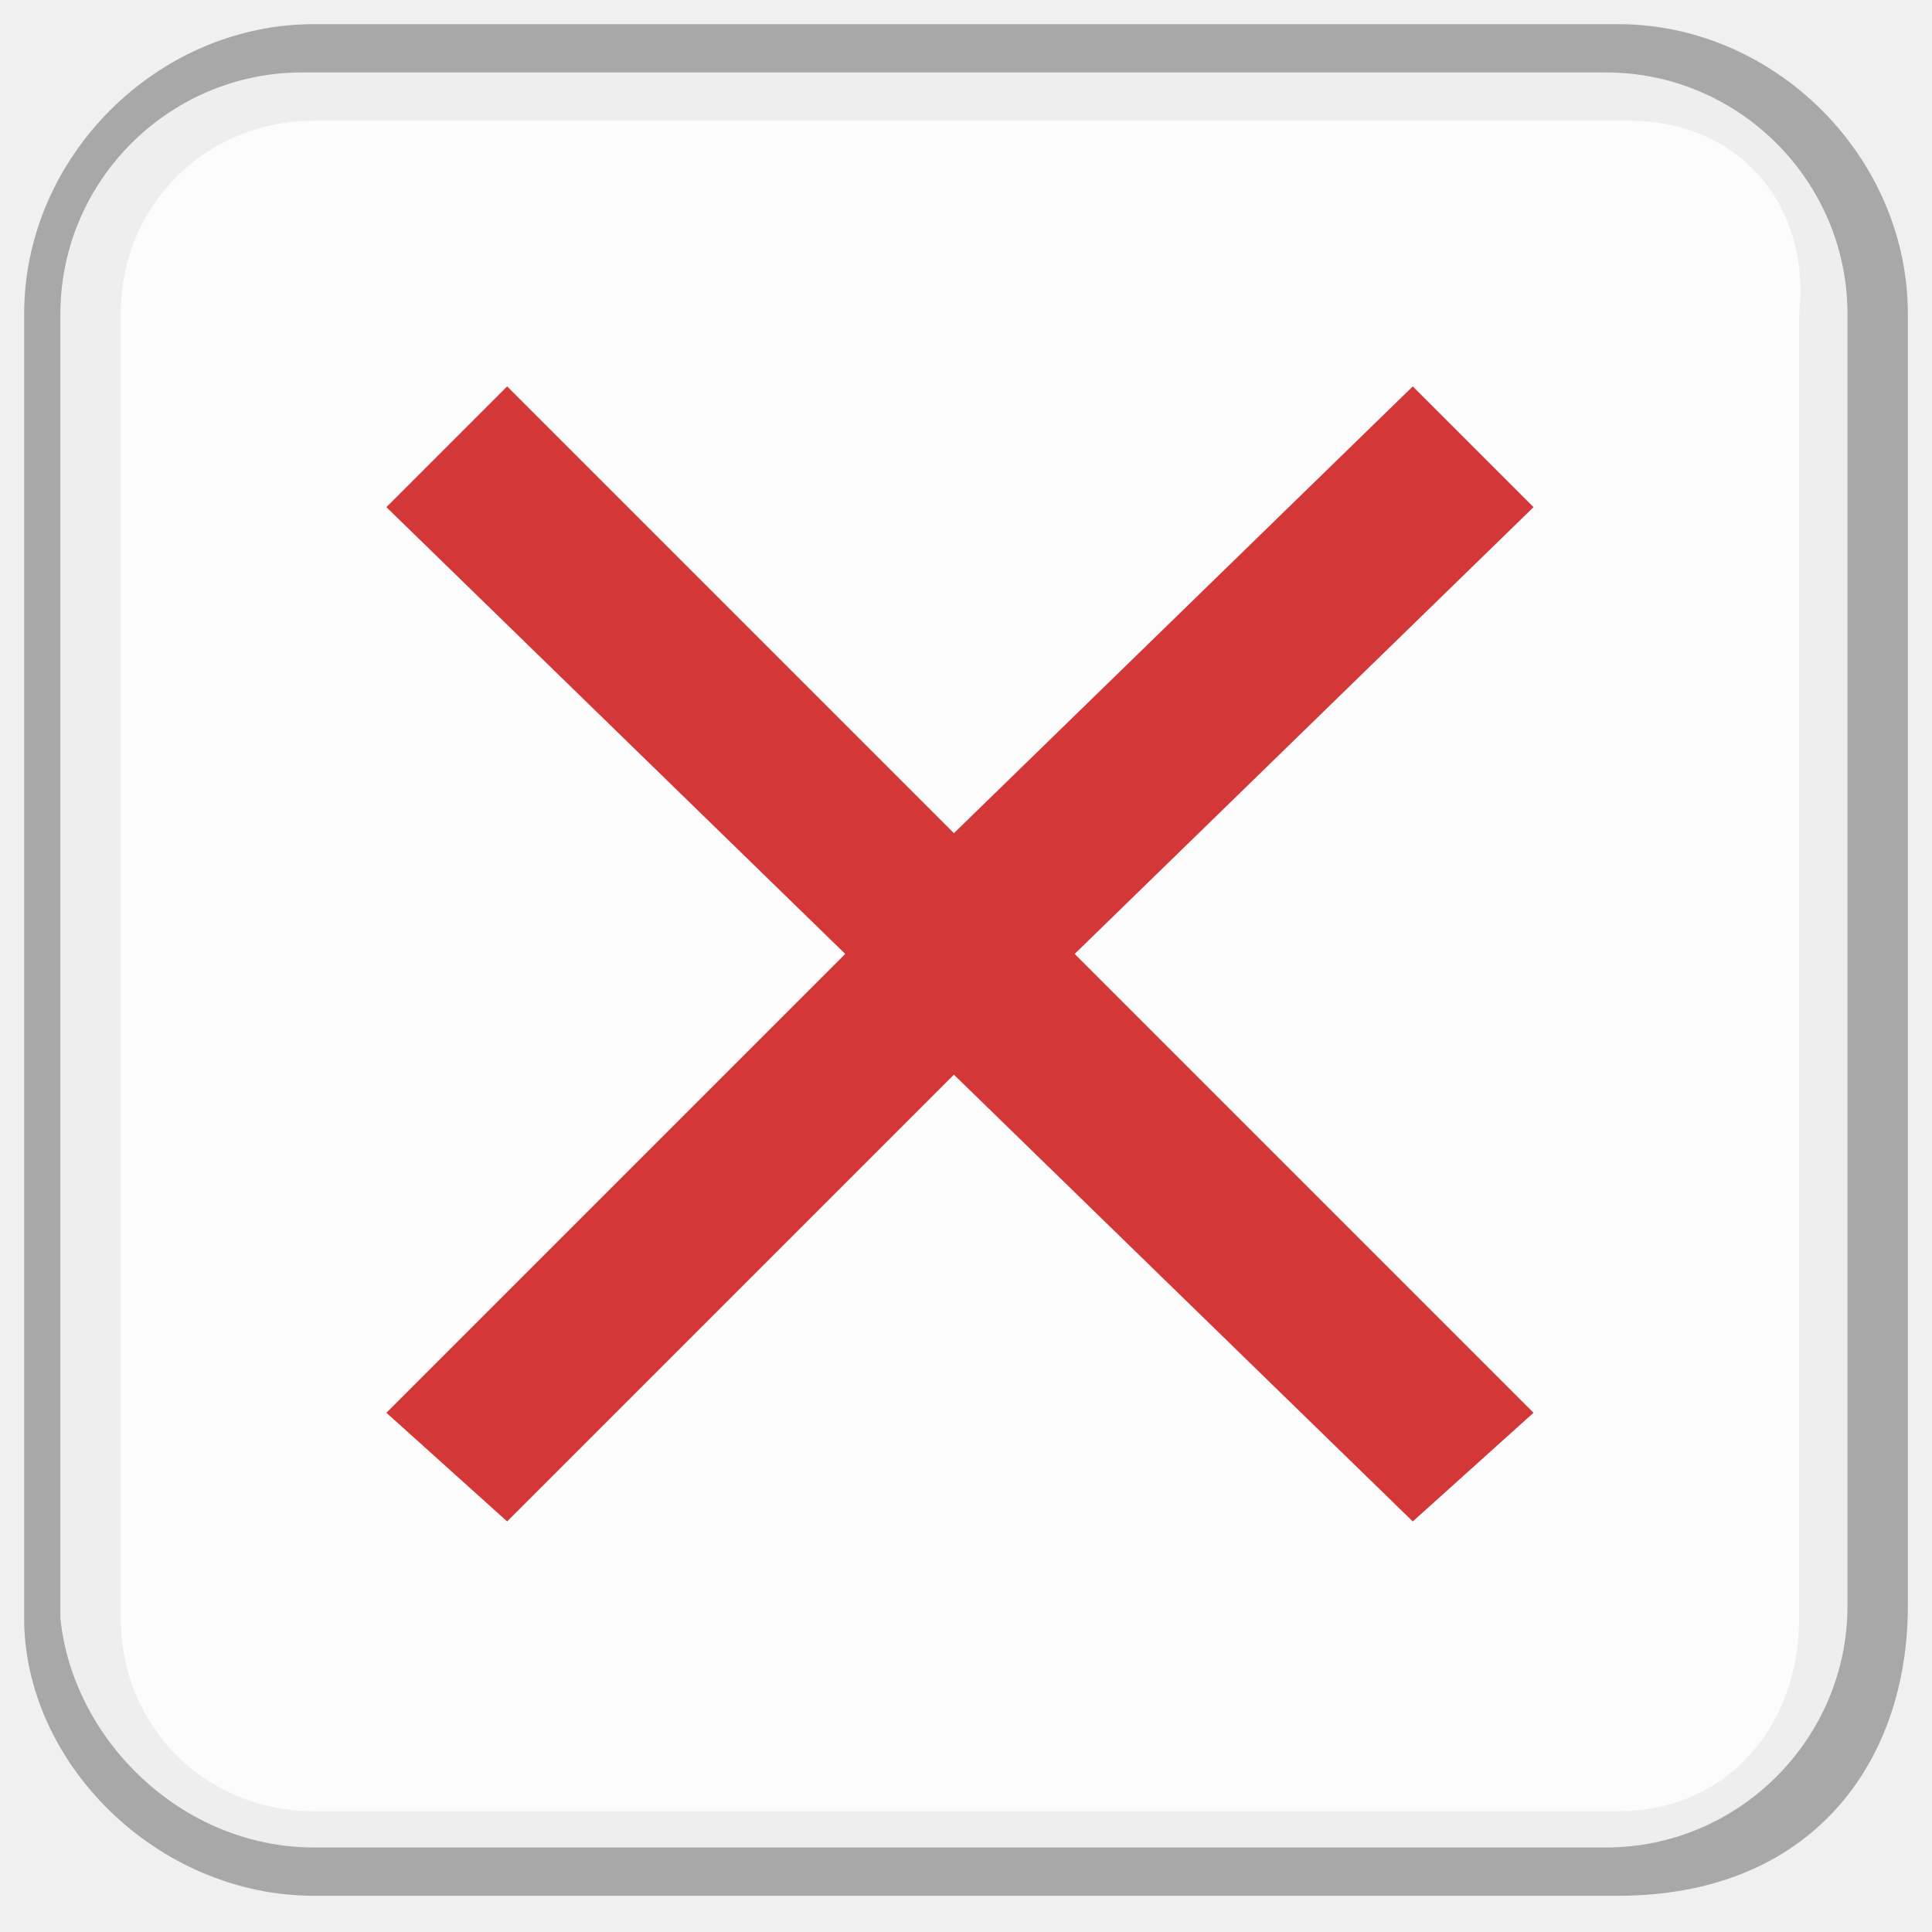
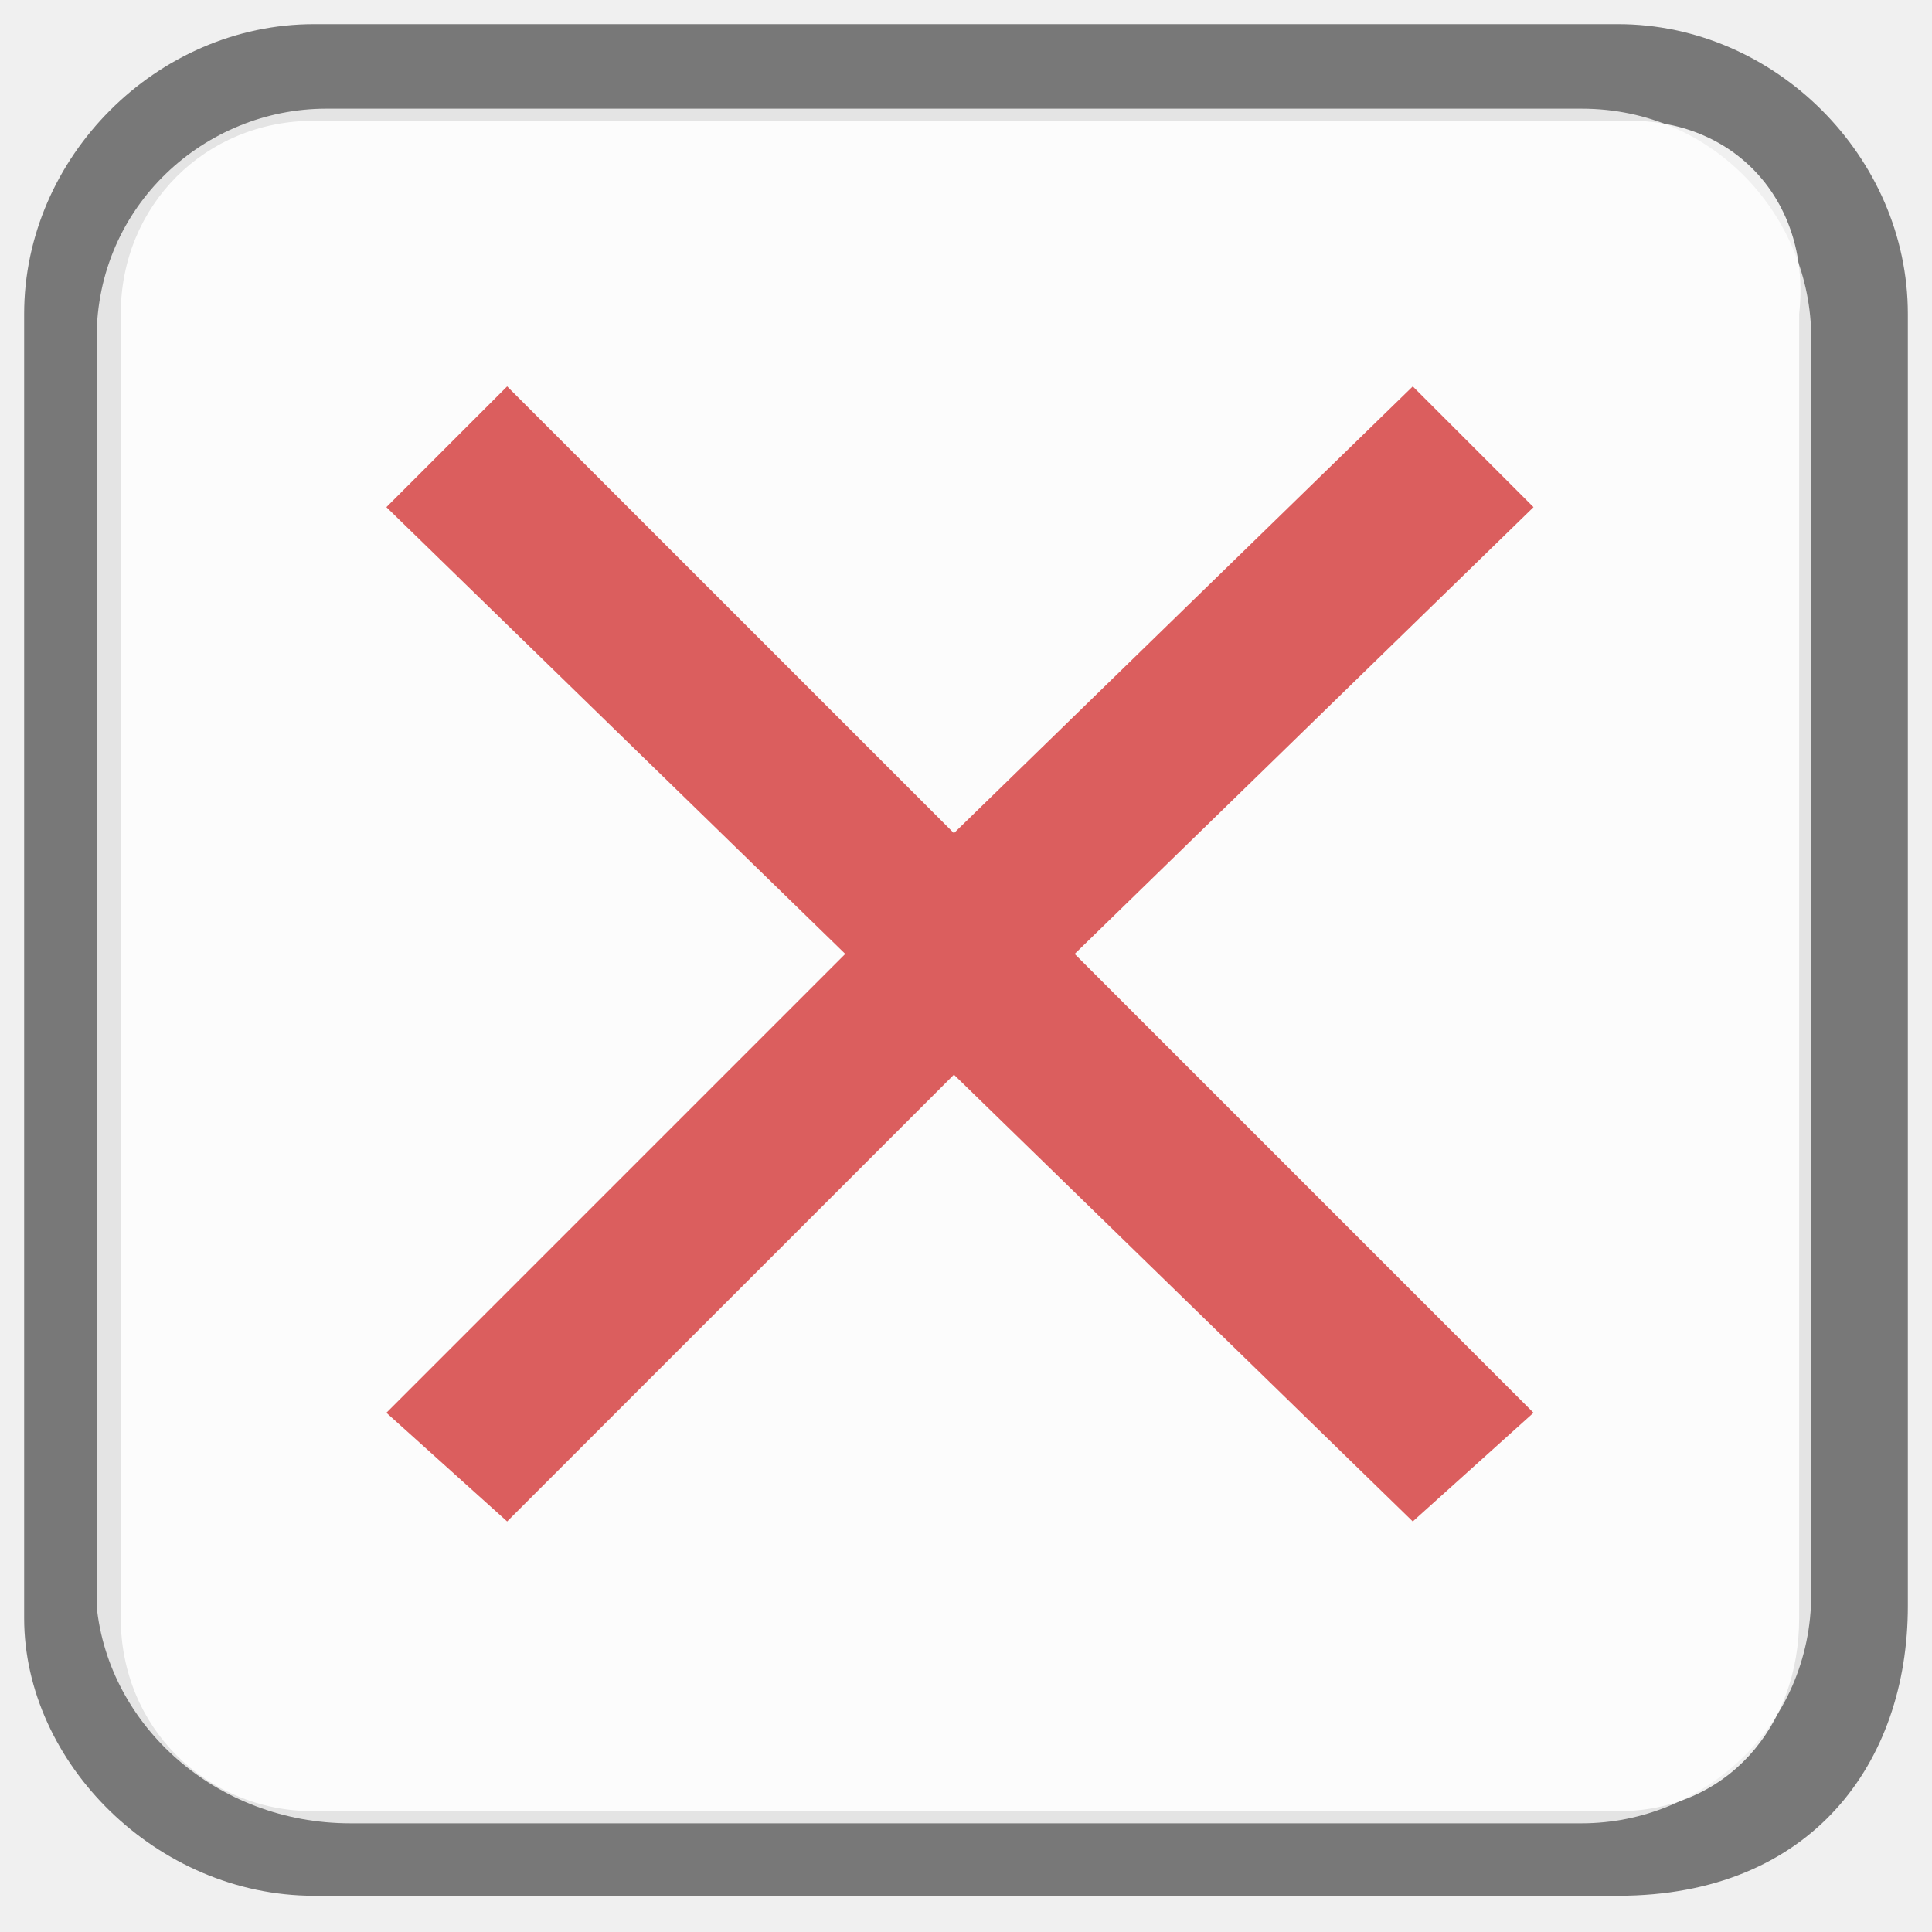
<svg xmlns="http://www.w3.org/2000/svg" version="1.1" id="Layer_1" x="0px" y="0px" viewBox="0 0 16 16" enable-background="new 0 0 16 16" xml:space="preserve">
-   <g opacity="0.3" enable-background="new    ">
+   <g opacity="0.5" enable-background="new    ">
    <path d="M0.2,13.4V2.6c0-1.3,1.1-2.4,2.4-2.4h10.8c1.3,0,2.4,1.1,2.4,2.4v10.7c0,1.3-0.8,2.4-2.4,2.4H2.6   C1.3,15.7,0.2,14.6,0.2,13.4z M2.6,1C1.7,1,1,1.7,1,2.6v10.8C1,14.3,1.7,15,2.6,15h10.8c0.9,0,1.5-0.7,1.5-1.6V2.6   C15,1.7,14.4,1,13.5,1H2.6z" />
  </g>
-   <path opacity="0.8" fill="#FFFFFF" enable-background="new    " d="M0.5,13.4V2.6c0-1.1,0.9-2,2-2h10.8c1.1,0,2,0.9,2,2v10.7  c0,1.1-0.9,2-2,2H2.6C1.5,15.3,0.6,14.4,0.5,13.4z" />
-   <polygon fill="#D33737" points="12.7,4.2 11.7,3.2 7.9,6.9 4.2,3.2 3.2,4.2 7,7.9 3.2,11.7 4.2,12.6 7.9,8.9 11.7,12.6 12.7,11.7   8.9,7.9 " />
+   <path opacity="0.8" fill="#FFFFFF" enable-background="new    " d="M0.8,13.3V2.8c0-1.1,0.9-1.9,1.9-1.9h10.4c1.1,0,1.9,0.9,1.9,1.9  v10.4c0,1.1-0.9,1.9-1.9,1.9H2.9C1.8,15.1,0.9,14.3,0.8,13.3z" />
+   <polygon opacity="0.8" fill="#D33737" enable-background="new    " points="12.7,4.2 11.7,3.2 7.9,6.9 4.2,3.2 3.2,4.2 7,7.9   3.2,11.7 4.2,12.6 7.9,8.9 11.7,12.6 12.7,11.7 8.9,7.9 " />
</svg>
